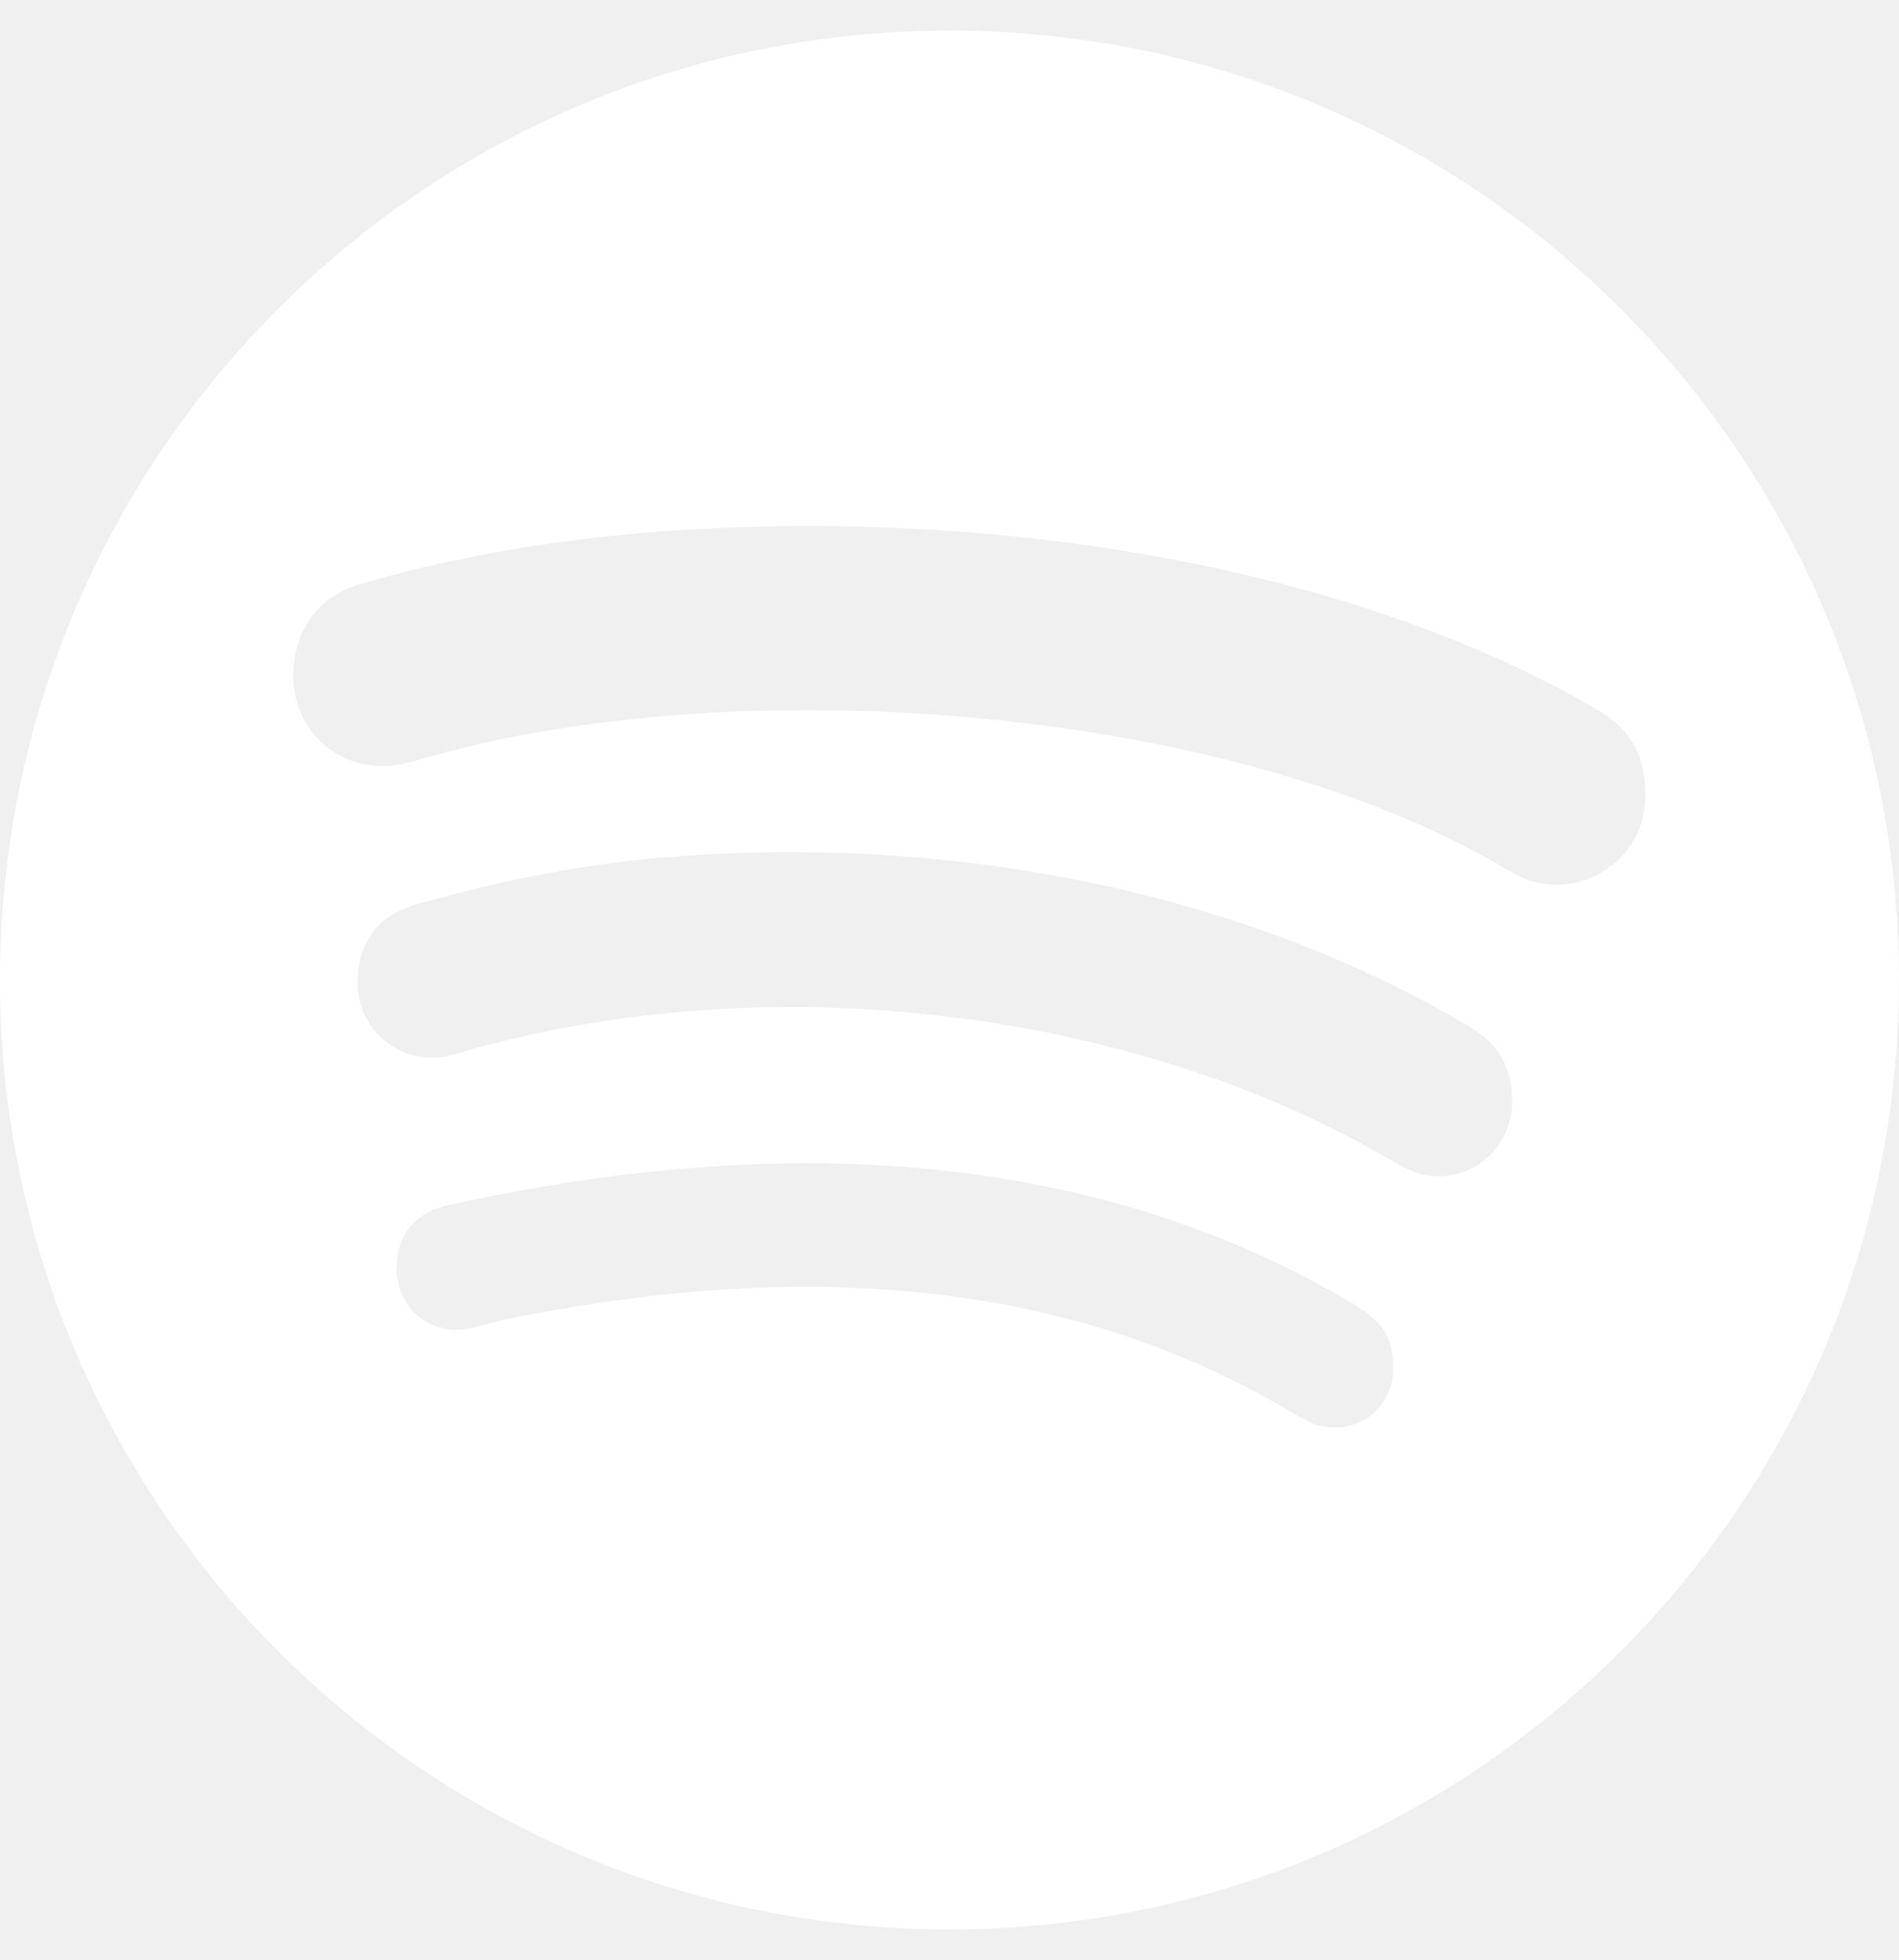
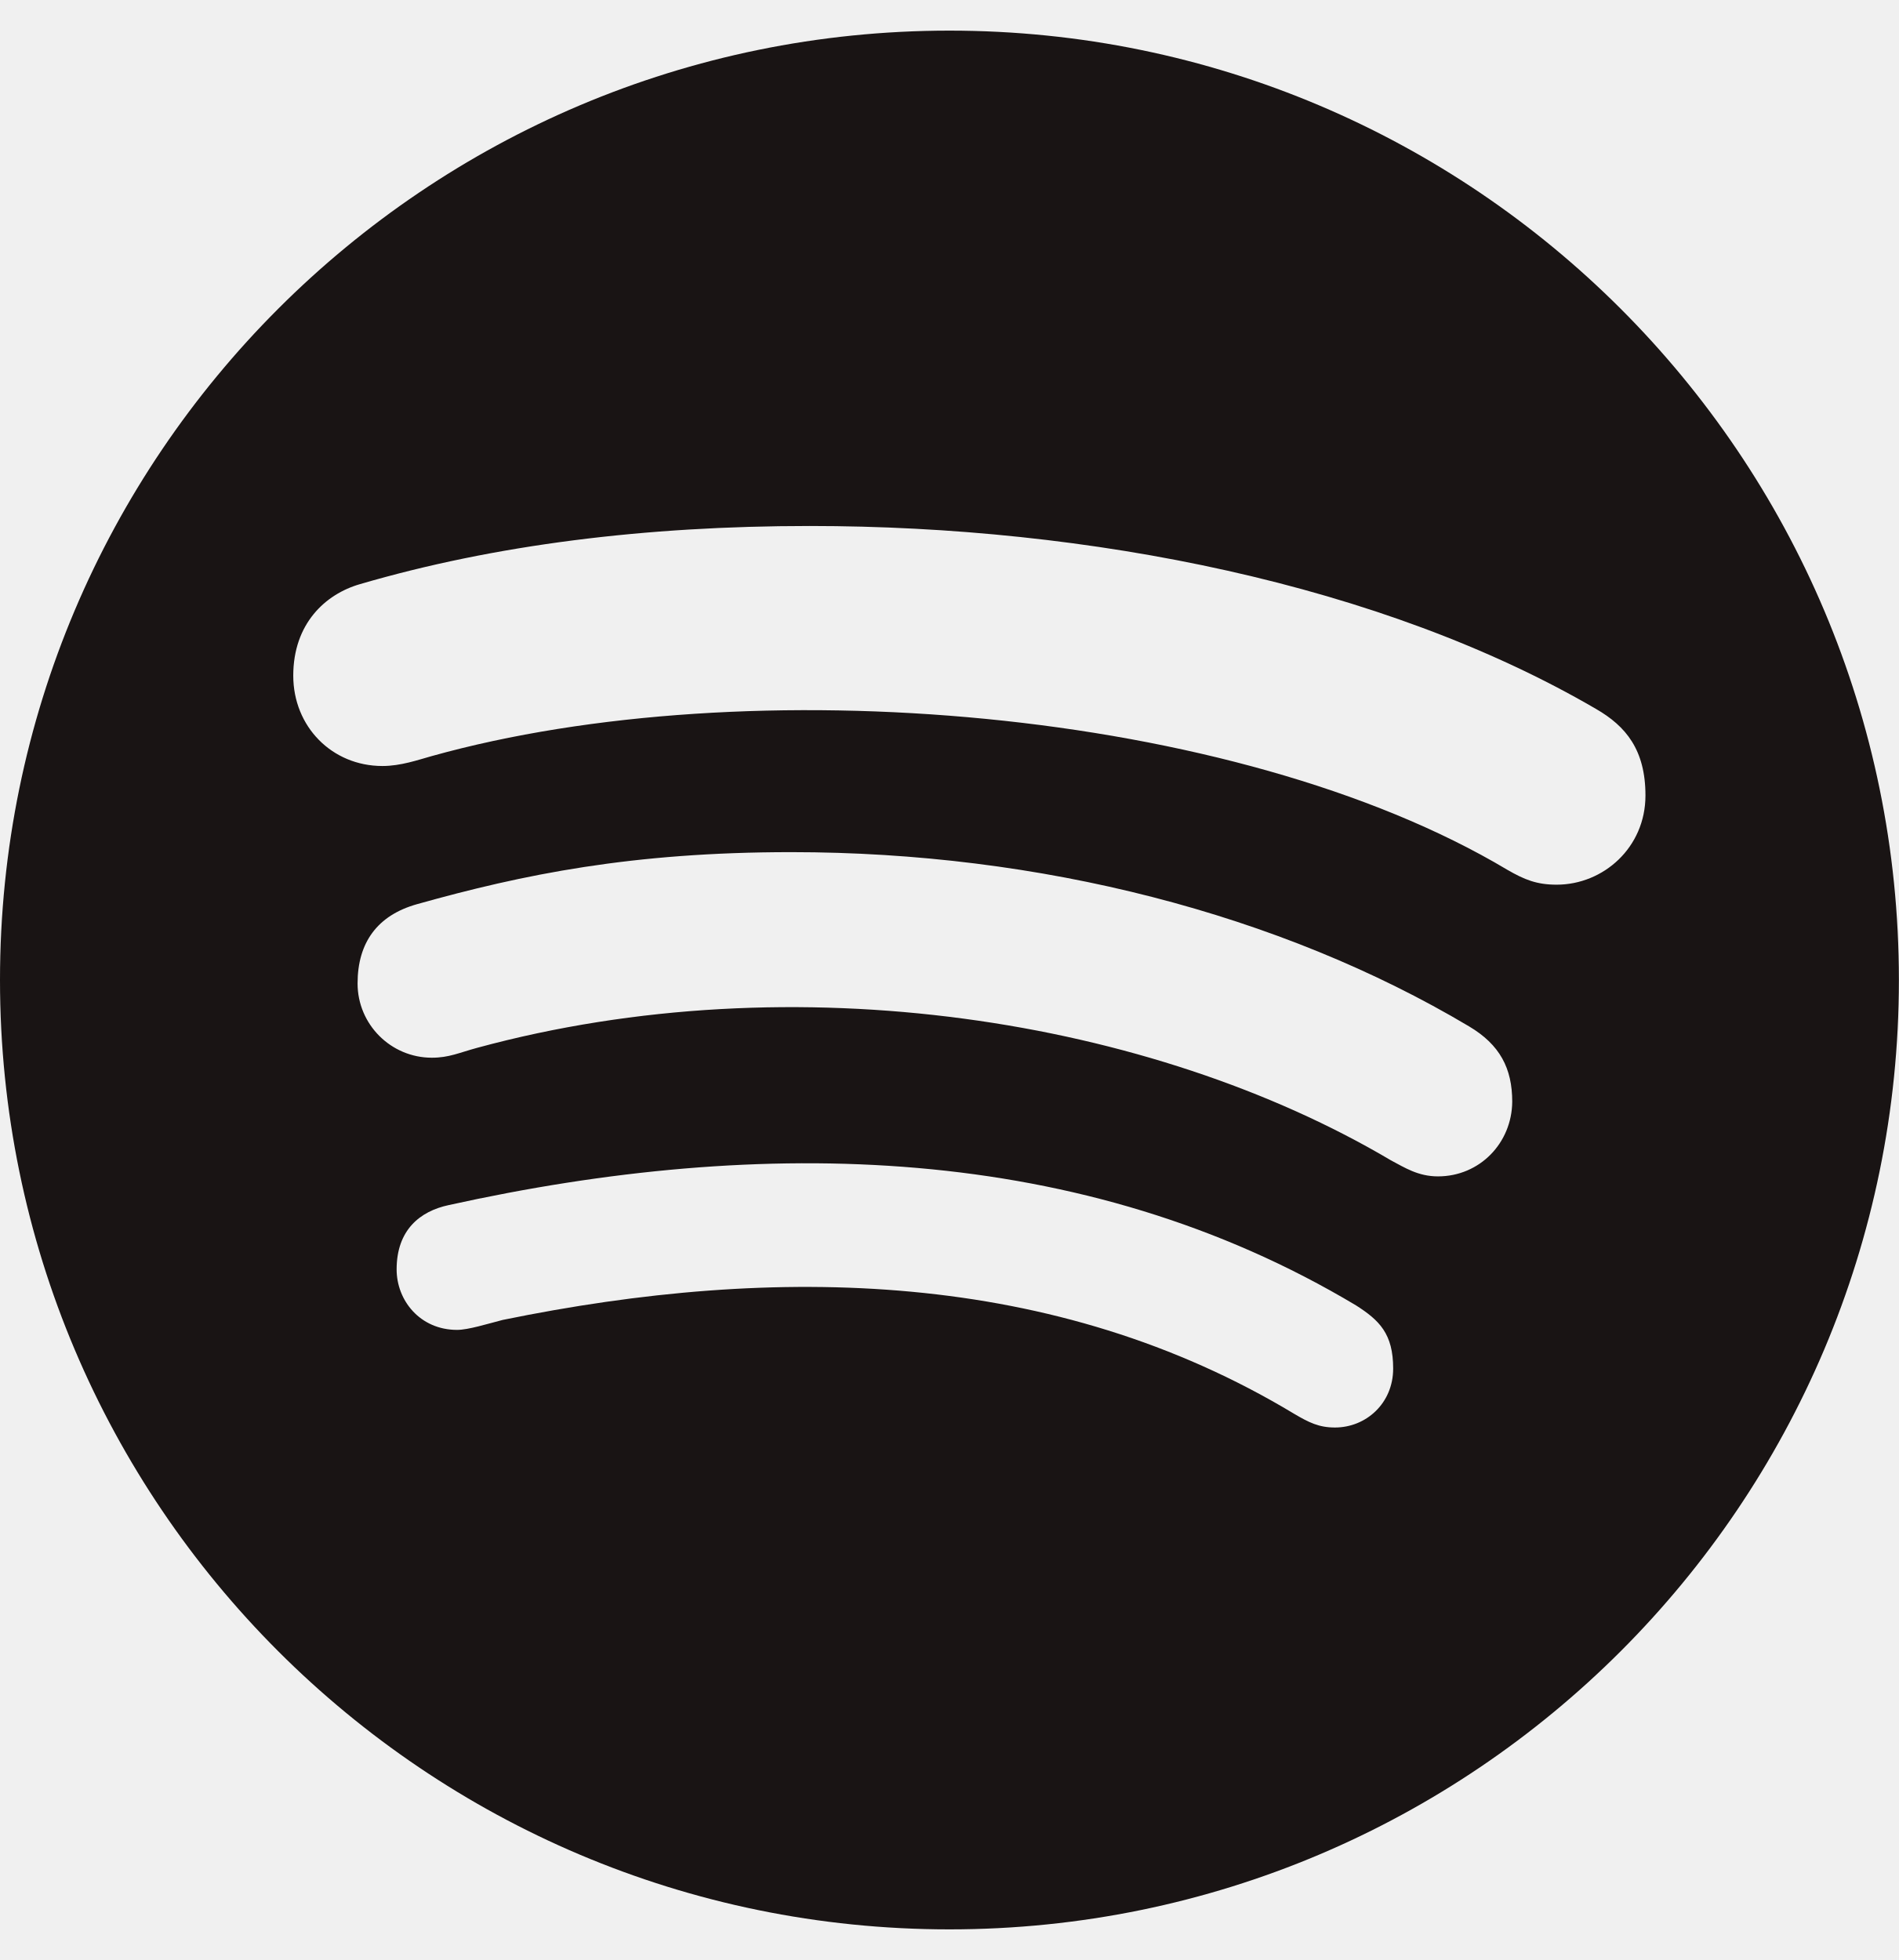
<svg xmlns="http://www.w3.org/2000/svg" aria-hidden="true" focusable="false" data-prefix="littlelink" data-icon="spotify" class="svg-inline spotify" role="img" viewBox="0 0 496 512">
-   <path fill="#FFFFFF" d="M248 8C111.1 8 0 119.1 0 256s111.1 248 248 248 248-111.1 248-248S384.9 8 248 8zm100.7 364.9c-4.2 0-6.8-1.3-10.7-3.6-62.4-37.6-135-39.2-206.7-24.5-3.9 1-9 2.6-11.9 2.6-9.7 0-15.8-7.7-15.8-15.8 0-10.3 6.1-15.2 13.6-16.8 81.9-18.1 165.6-16.5 237 26.2 6.1 3.9 9.7 7.4 9.7 16.5s-7.1 15.4-15.2 15.4zm26.9-65.6c-5.2 0-8.7-2.3-12.3-4.2-62.5-37-155.7-51.9-238.6-29.4-4.8 1.3-7.4 2.6-11.9 2.6-10.7 0-19.4-8.7-19.4-19.4s5.2-17.8 15.5-20.7c27.8-7.8 56.2-13.6 97.8-13.6 64.9 0 127.6 16.1 177 45.5 8.1 4.8 11.3 11 11.3 19.7-.1 10.8-8.5 19.5-19.4 19.5zm31-76.2c-5.2 0-8.4-1.3-12.9-3.9-71.2-42.5-198.5-52.7-280.9-29.7-3.6 1-8.1 2.6-12.9 2.6-13.2 0-23.3-10.3-23.3-23.6 0-13.6 8.4-21.3 17.4-23.9 35.2-10.3 74.6-15.2 117.5-15.2 73 0 149.5 15.2 205.4 47.8 7.8 4.5 12.9 10.7 12.9 22.6 0 13.6-11 23.3-23.2 23.3z" />
+   <path fill="#191414" d="M248 8C111.1 8 0 119.1 0 256s111.1 248 248 248 248-111.1 248-248S384.9 8 248 8zm100.7 364.9c-4.2 0-6.8-1.3-10.7-3.6-62.4-37.6-135-39.2-206.7-24.5-3.9 1-9 2.6-11.9 2.6-9.7 0-15.8-7.7-15.8-15.8 0-10.3 6.1-15.2 13.6-16.8 81.9-18.1 165.6-16.5 237 26.2 6.1 3.9 9.7 7.4 9.7 16.5s-7.1 15.4-15.2 15.4zm26.9-65.6c-5.2 0-8.7-2.3-12.3-4.2-62.5-37-155.7-51.9-238.6-29.4-4.8 1.3-7.4 2.6-11.9 2.6-10.7 0-19.4-8.7-19.4-19.4s5.2-17.8 15.5-20.7c27.8-7.8 56.2-13.6 97.8-13.6 64.9 0 127.6 16.1 177 45.5 8.1 4.8 11.3 11 11.3 19.7-.1 10.8-8.5 19.5-19.4 19.5zm31-76.2c-5.2 0-8.4-1.3-12.9-3.9-71.2-42.5-198.5-52.7-280.9-29.7-3.6 1-8.1 2.6-12.9 2.6-13.2 0-23.3-10.3-23.3-23.6 0-13.6 8.4-21.3 17.4-23.9 35.2-10.3 74.6-15.2 117.5-15.2 73 0 149.5 15.2 205.4 47.8 7.8 4.5 12.9 10.7 12.9 22.6 0 13.6-11 23.3-23.2 23.3z" />
</svg>
